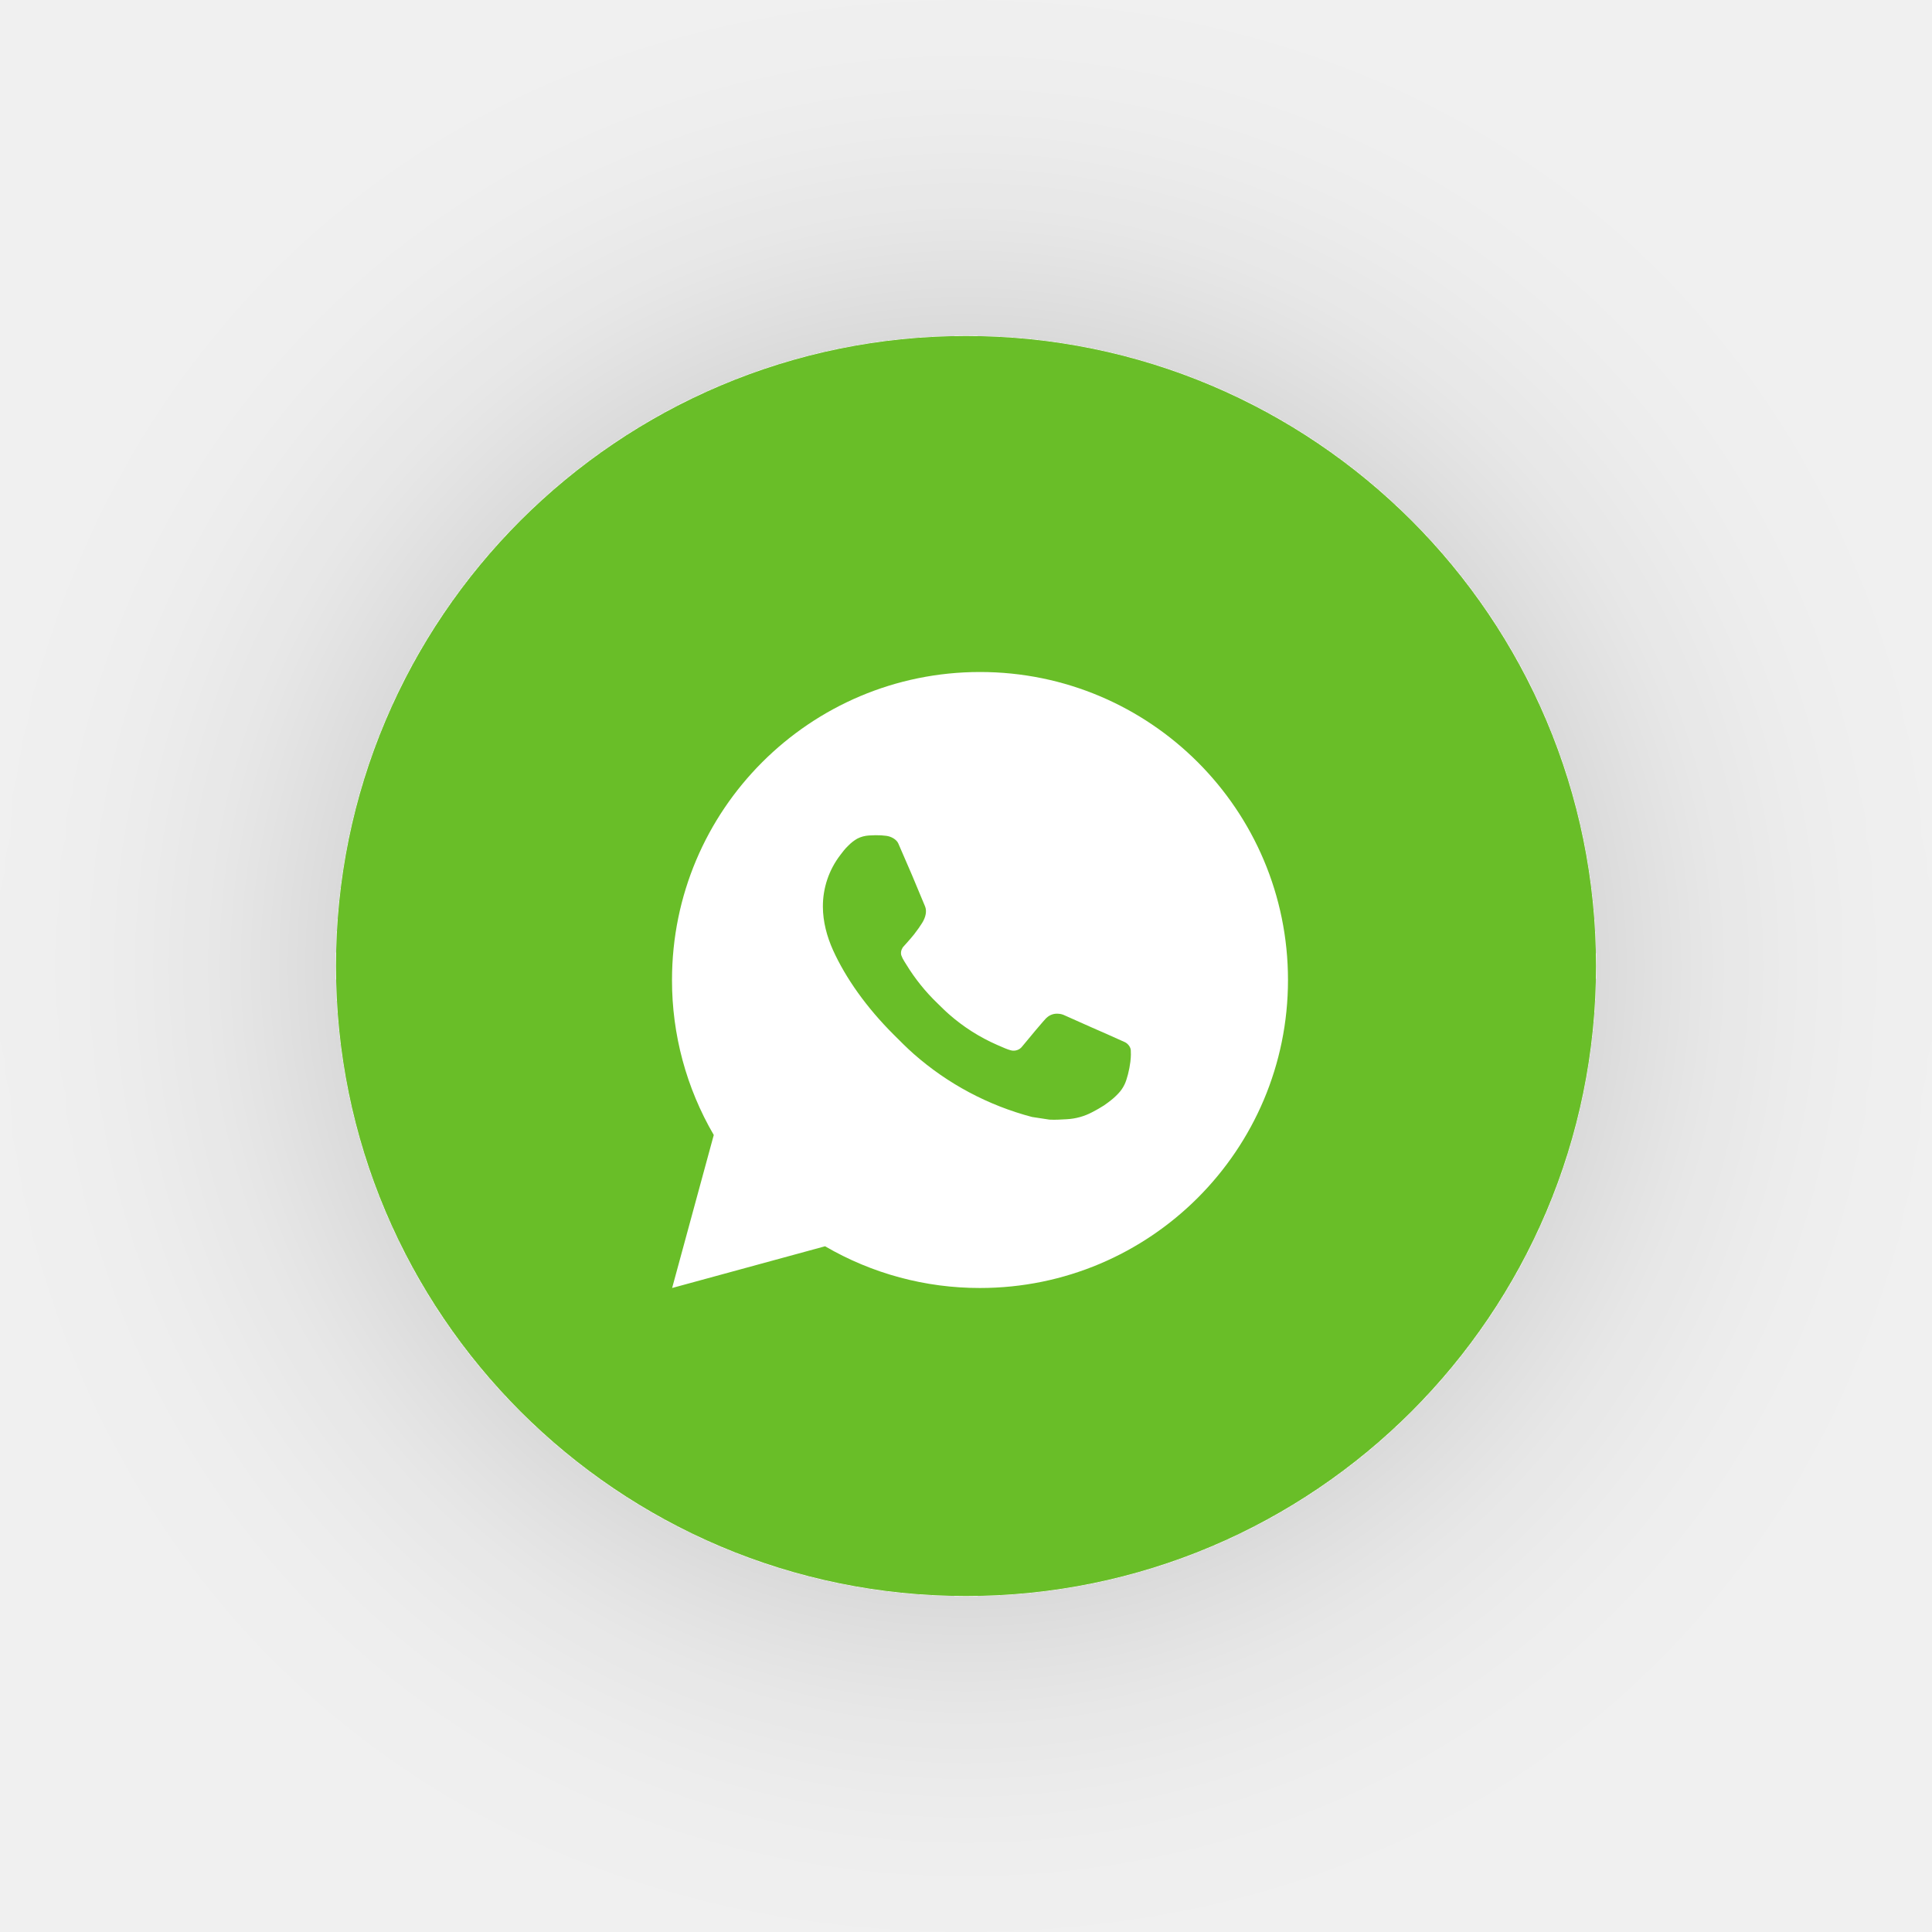
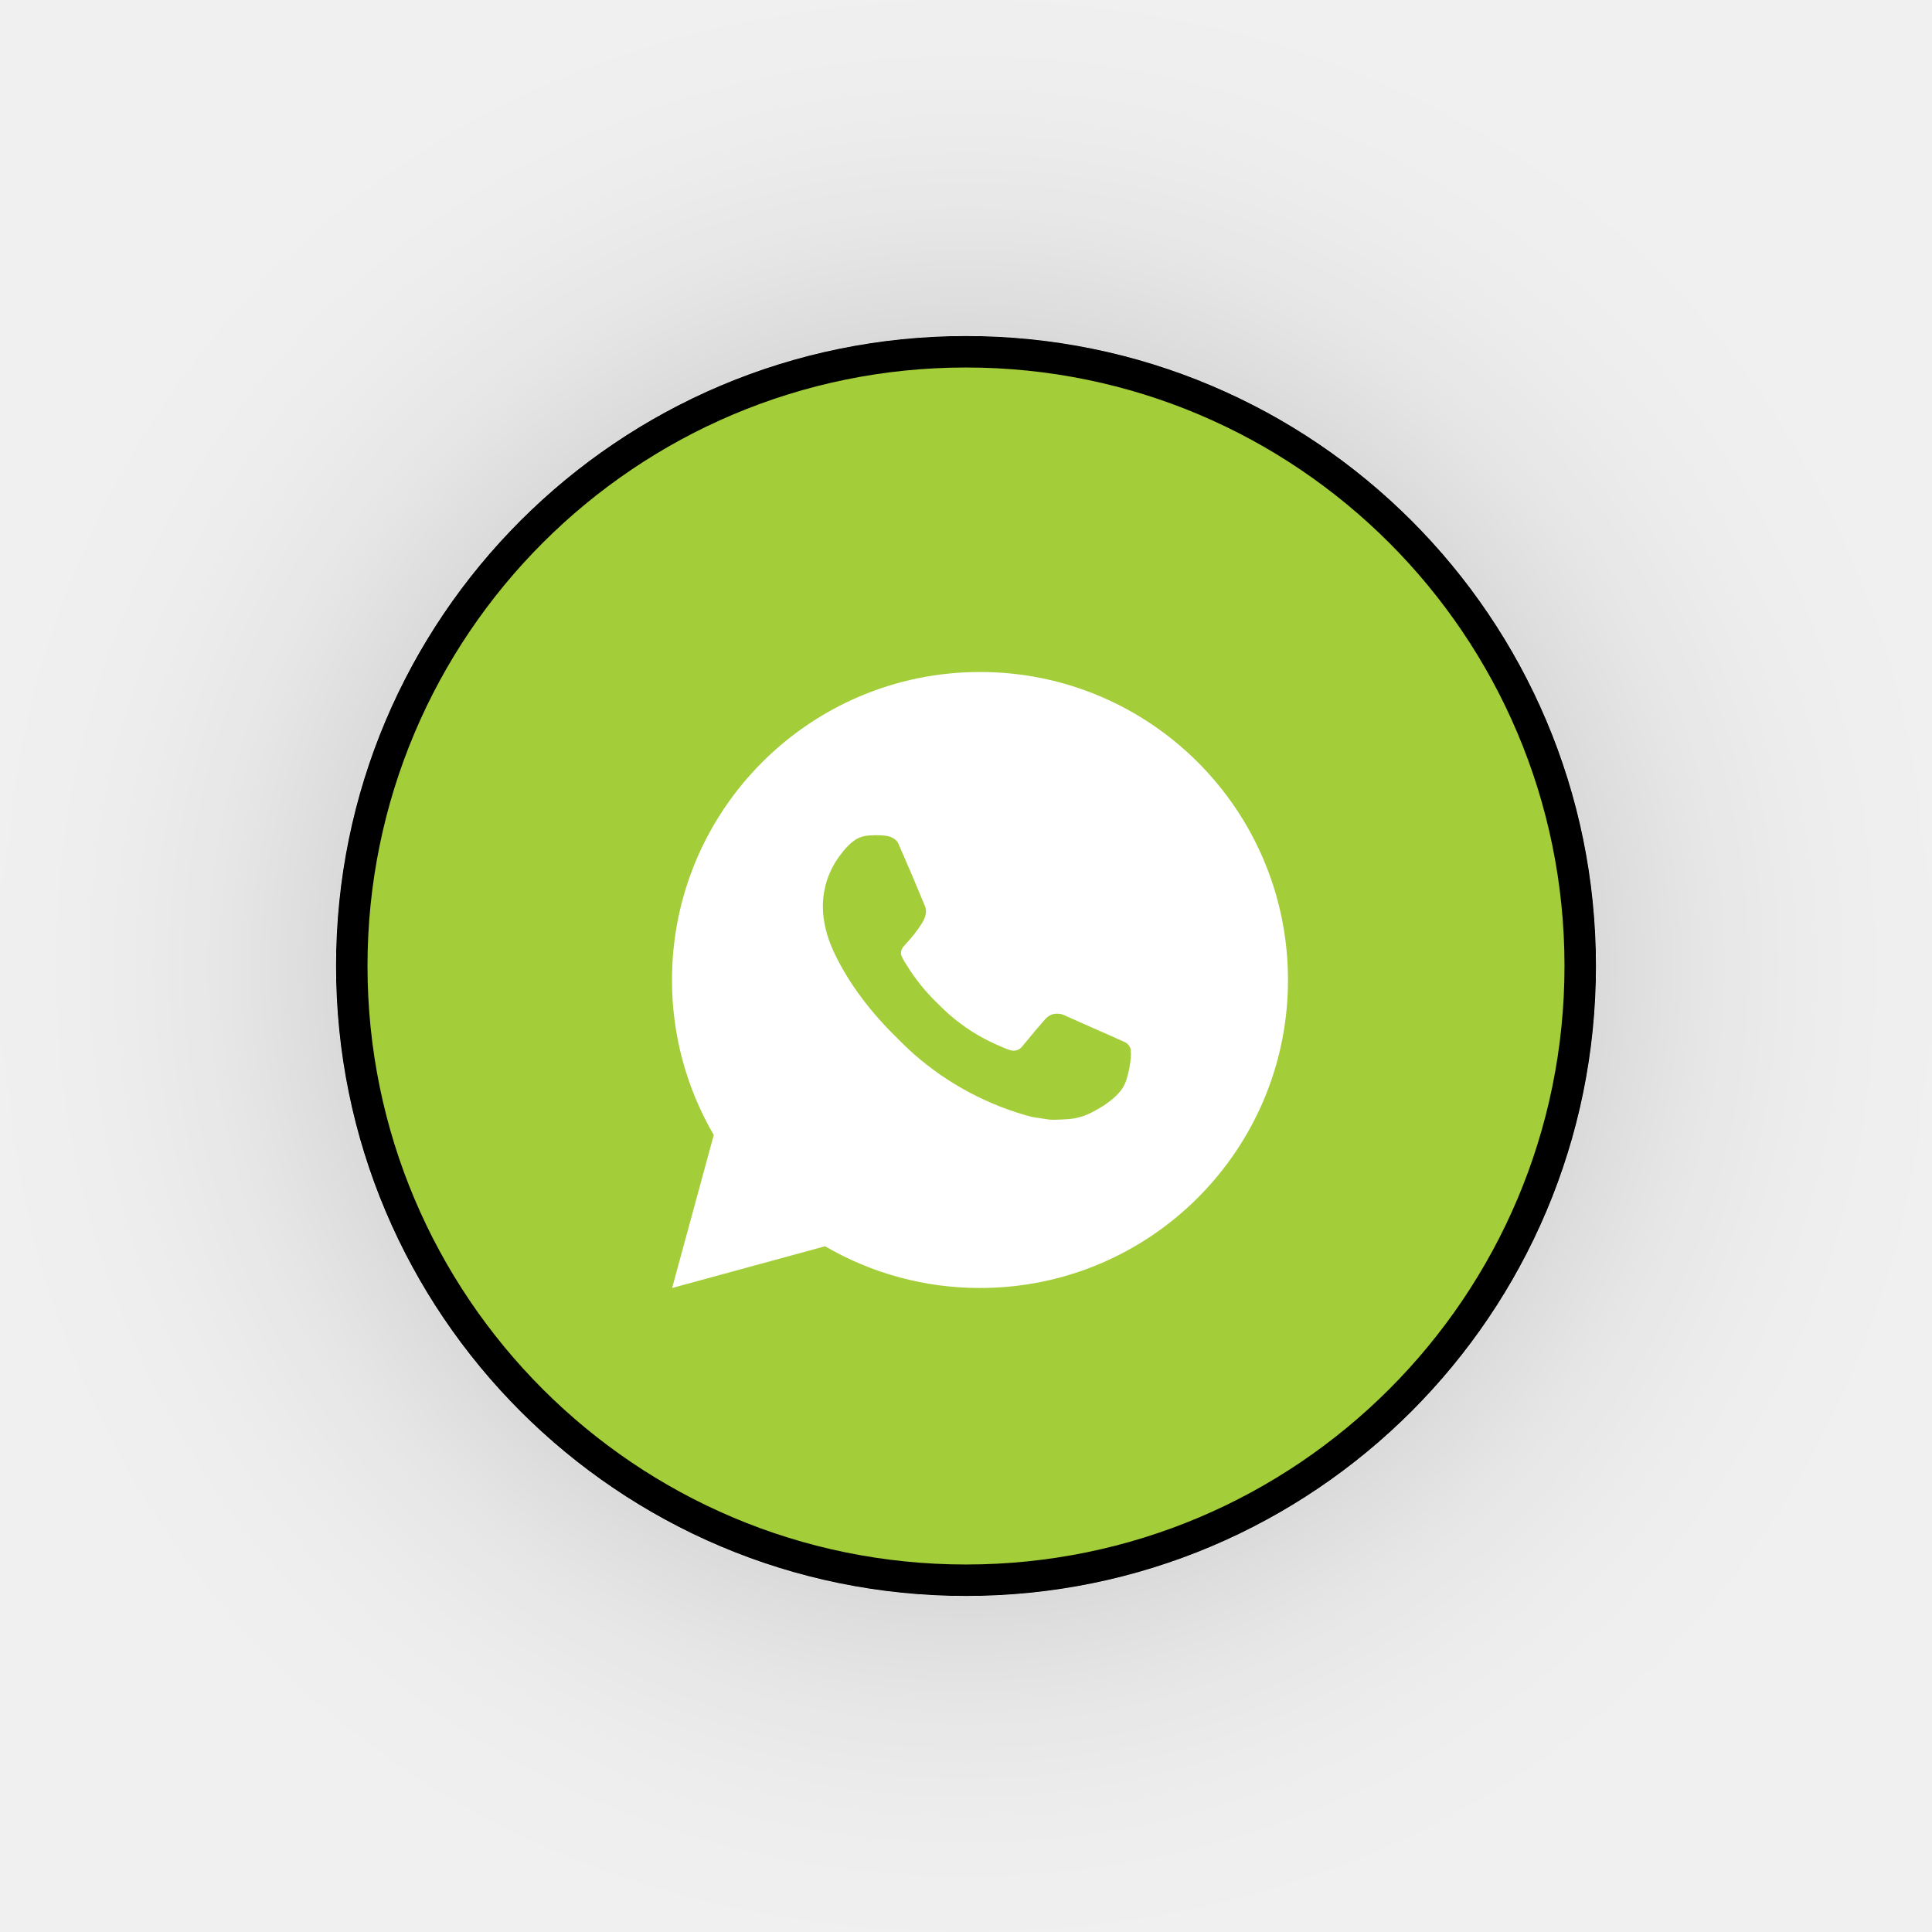
<svg xmlns="http://www.w3.org/2000/svg" width="92" height="92" viewBox="0 0 92 92" fill="none">
-   <g filter="url(#filter0_d_173_4593)">
-     <rect x="16" y="16" width="60" height="60" rx="30" fill="#69BE28" />
+   <g filter="url(#filter0_d_888_7608)">
+     <rect x="16.75" y="16.75" width="58.5" height="58.5" rx="29.25" fill="#A3CD39" stroke="black" stroke-width="1.5" />
    <path d="M46.667 32C54.767 32 61.333 38.566 61.333 46.667C61.333 54.767 54.767 61.333 46.667 61.333C44.075 61.337 41.528 60.652 39.289 59.346L32.006 61.333L33.989 54.047C32.682 51.807 31.996 49.26 32 46.667C32 38.566 38.566 32 46.667 32ZM41.668 39.773L41.375 39.785C41.185 39.797 40.999 39.846 40.829 39.932C40.67 40.022 40.525 40.135 40.398 40.266C40.222 40.432 40.122 40.576 40.015 40.715C39.473 41.42 39.181 42.286 39.185 43.176C39.188 43.895 39.376 44.594 39.669 45.248C40.269 46.571 41.256 47.972 42.559 49.27C42.872 49.582 43.18 49.896 43.512 50.188C45.13 51.613 47.059 52.64 49.144 53.189L49.977 53.316C50.248 53.331 50.52 53.311 50.792 53.297C51.22 53.275 51.637 53.16 52.014 52.959C52.206 52.86 52.394 52.752 52.576 52.636C52.576 52.636 52.639 52.595 52.759 52.504C52.957 52.357 53.079 52.253 53.243 52.082C53.365 51.956 53.471 51.807 53.551 51.639C53.666 51.4 53.78 50.944 53.827 50.564C53.862 50.273 53.852 50.115 53.847 50.017C53.842 49.86 53.711 49.697 53.569 49.628L52.715 49.245C52.715 49.245 51.439 48.689 50.659 48.334C50.577 48.299 50.49 48.278 50.401 48.274C50.3 48.264 50.199 48.275 50.103 48.307C50.008 48.339 49.92 48.392 49.846 48.46C49.839 48.458 49.741 48.541 48.68 49.826C48.62 49.908 48.536 49.969 48.44 50.003C48.343 50.037 48.239 50.042 48.141 50.017C48.045 49.991 47.952 49.959 47.861 49.92C47.679 49.843 47.616 49.814 47.491 49.761C46.649 49.394 45.87 48.898 45.181 48.29C44.996 48.129 44.825 47.953 44.648 47.783C44.072 47.23 43.569 46.605 43.153 45.923L43.066 45.784C43.004 45.69 42.954 45.589 42.916 45.483C42.861 45.267 43.006 45.094 43.006 45.094C43.006 45.094 43.362 44.704 43.528 44.493C43.689 44.288 43.826 44.088 43.914 43.946C44.087 43.667 44.141 43.381 44.05 43.16C43.639 42.157 43.214 41.158 42.777 40.166C42.691 39.97 42.434 39.829 42.201 39.801C42.121 39.792 42.042 39.784 41.963 39.778C41.766 39.768 41.569 39.77 41.372 39.784L41.667 39.772L41.668 39.773Z" fill="white" />
  </g>
  <defs>
-     <filter id="filter0_d_173_4593" x="0" y="0" width="92" height="92" filterUnits="userSpaceOnUse" color-interpolation-filters="sRGB">
+     <filter id="filter0_d_888_7608" x="0" y="0" width="92" height="92" filterUnits="userSpaceOnUse" color-interpolation-filters="sRGB">
      <feFlood flood-opacity="0" result="BackgroundImageFix" />
      <feColorMatrix in="SourceAlpha" type="matrix" values="0 0 0 0 0 0 0 0 0 0 0 0 0 0 0 0 0 0 127 0" result="hardAlpha" />
      <feOffset />
      <feGaussianBlur stdDeviation="8" />
      <feComposite in2="hardAlpha" operator="out" />
      <feColorMatrix type="matrix" values="0 0 0 0 0 0 0 0 0 0 0 0 0 0 0 0 0 0 0.2 0" />
-       <feBlend mode="normal" in2="BackgroundImageFix" result="effect1_dropShadow_173_4593" />
-       <feBlend mode="normal" in="SourceGraphic" in2="effect1_dropShadow_173_4593" result="shape" />
+       <feBlend mode="normal" in2="BackgroundImageFix" result="effect1_dropShadow_888_7608" />
+       <feBlend mode="normal" in="SourceGraphic" in2="effect1_dropShadow_888_7608" result="shape" />
    </filter>
  </defs>
</svg>
